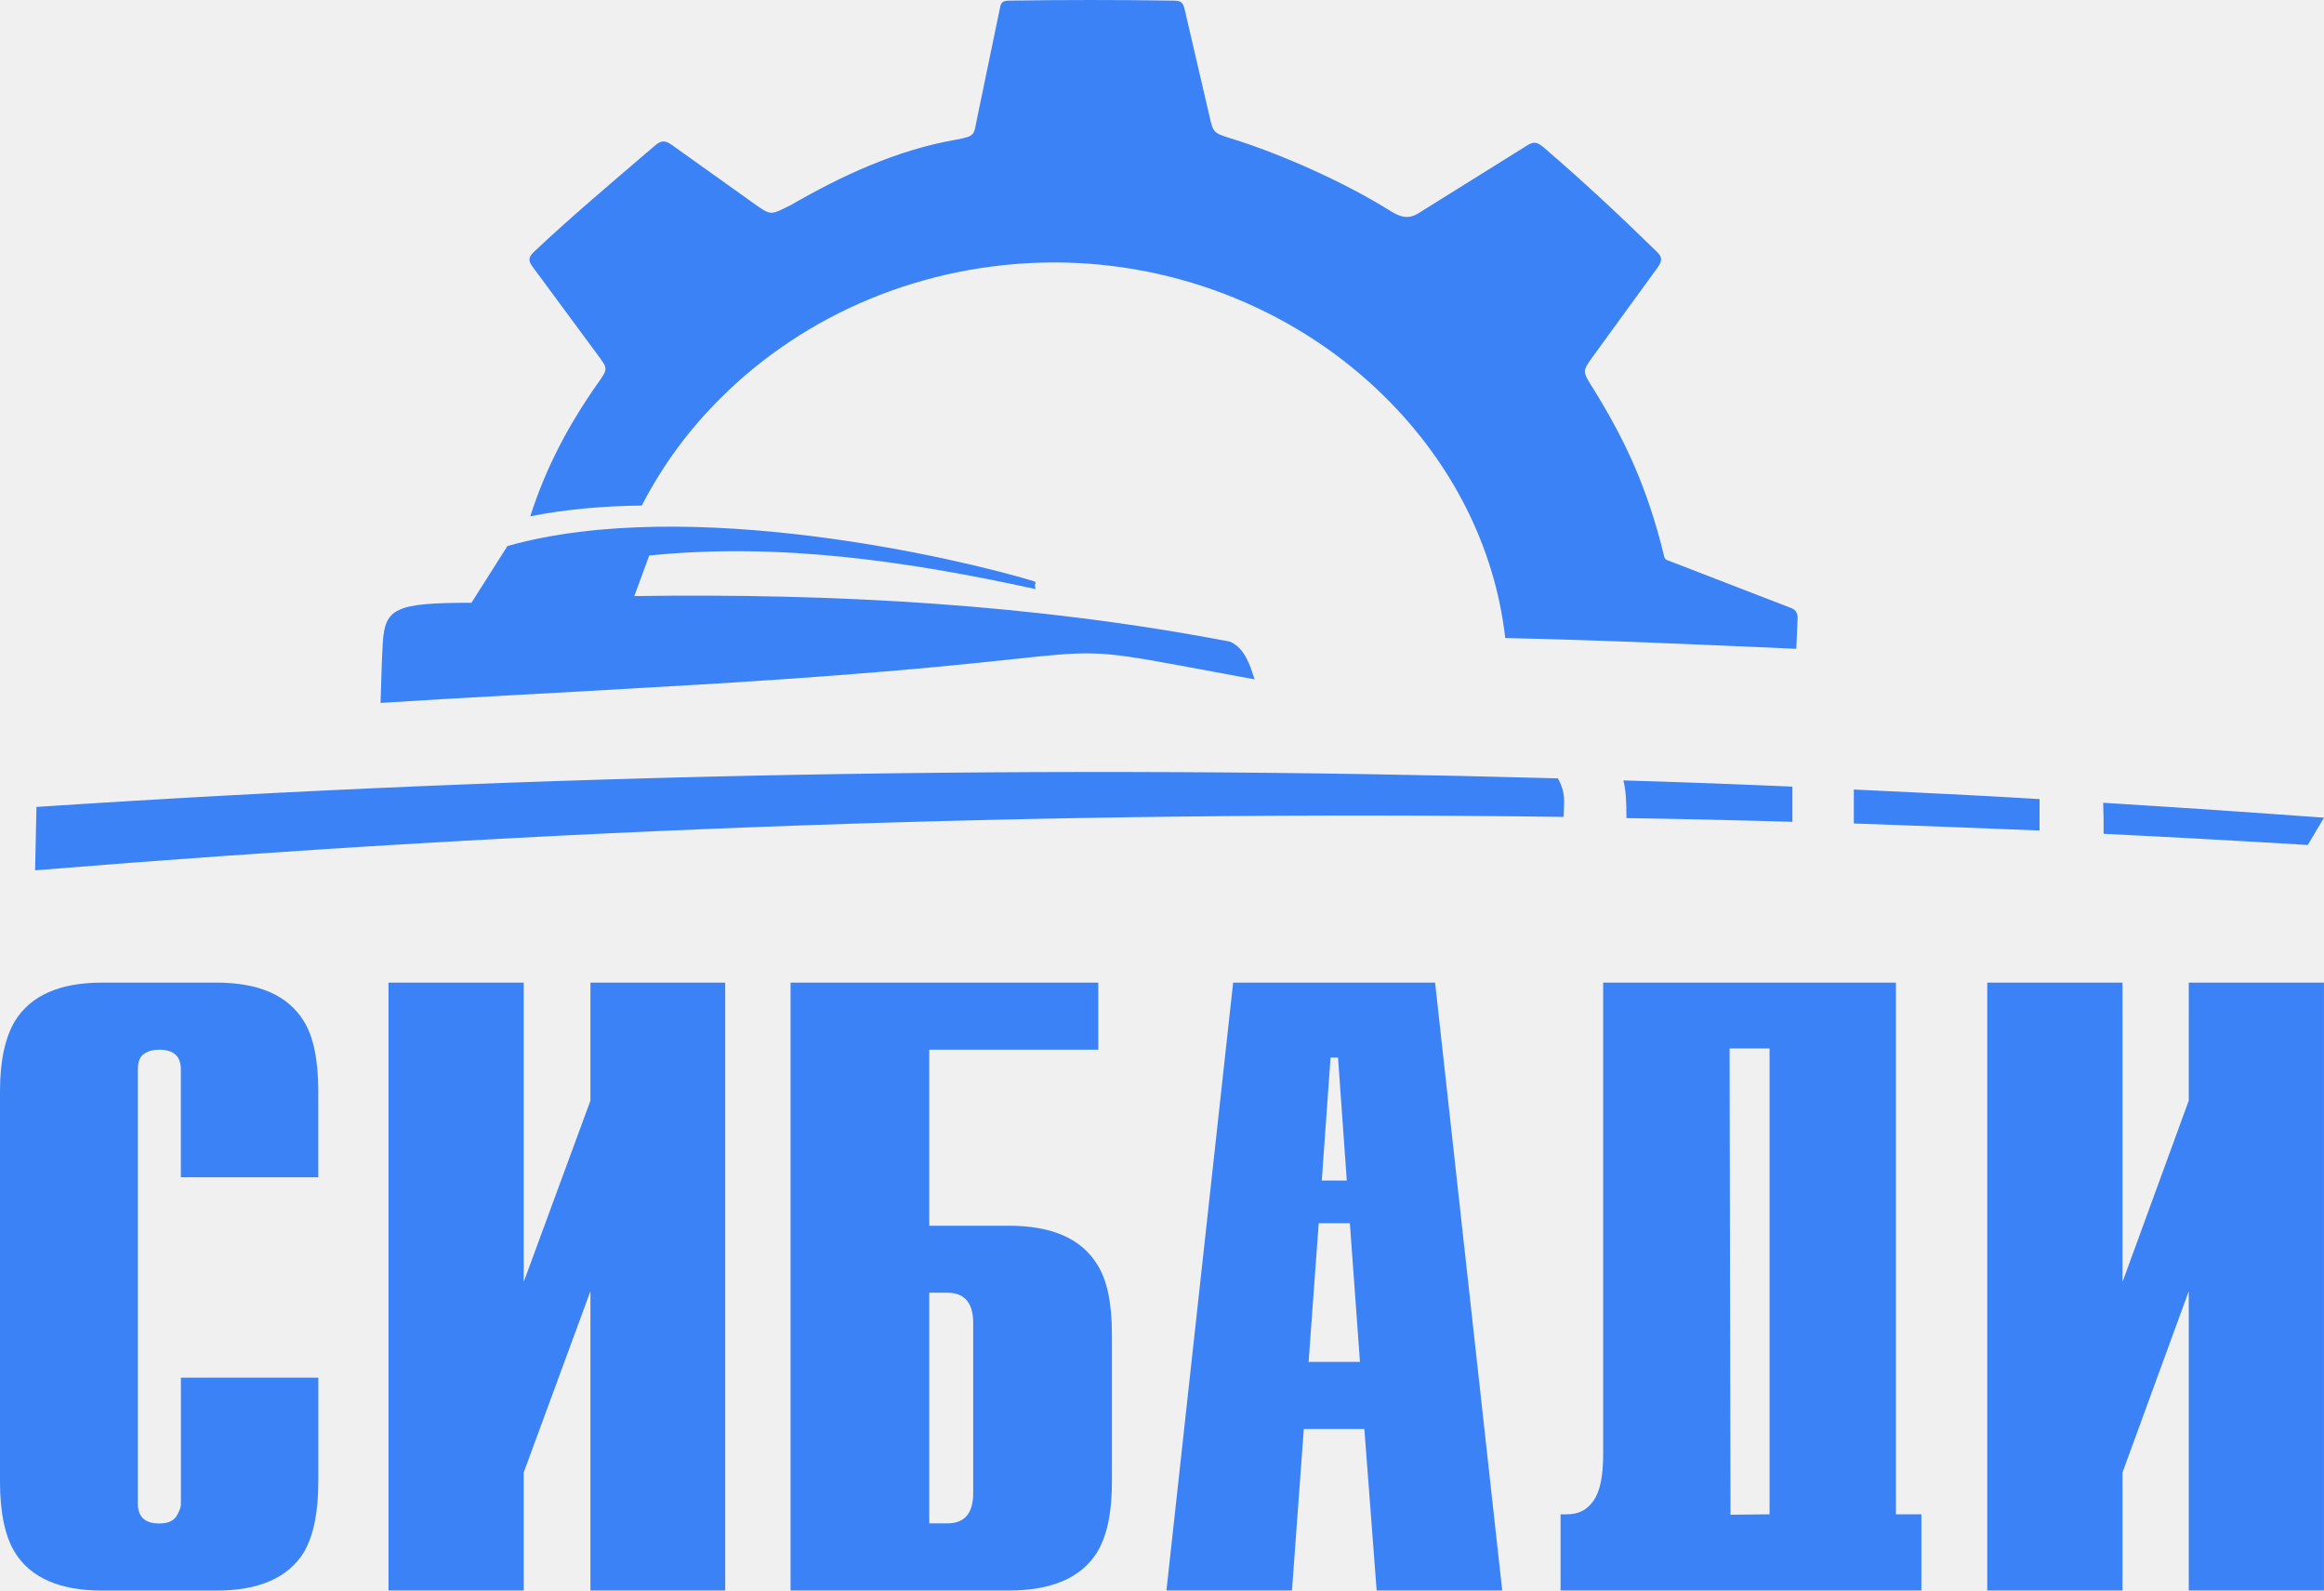
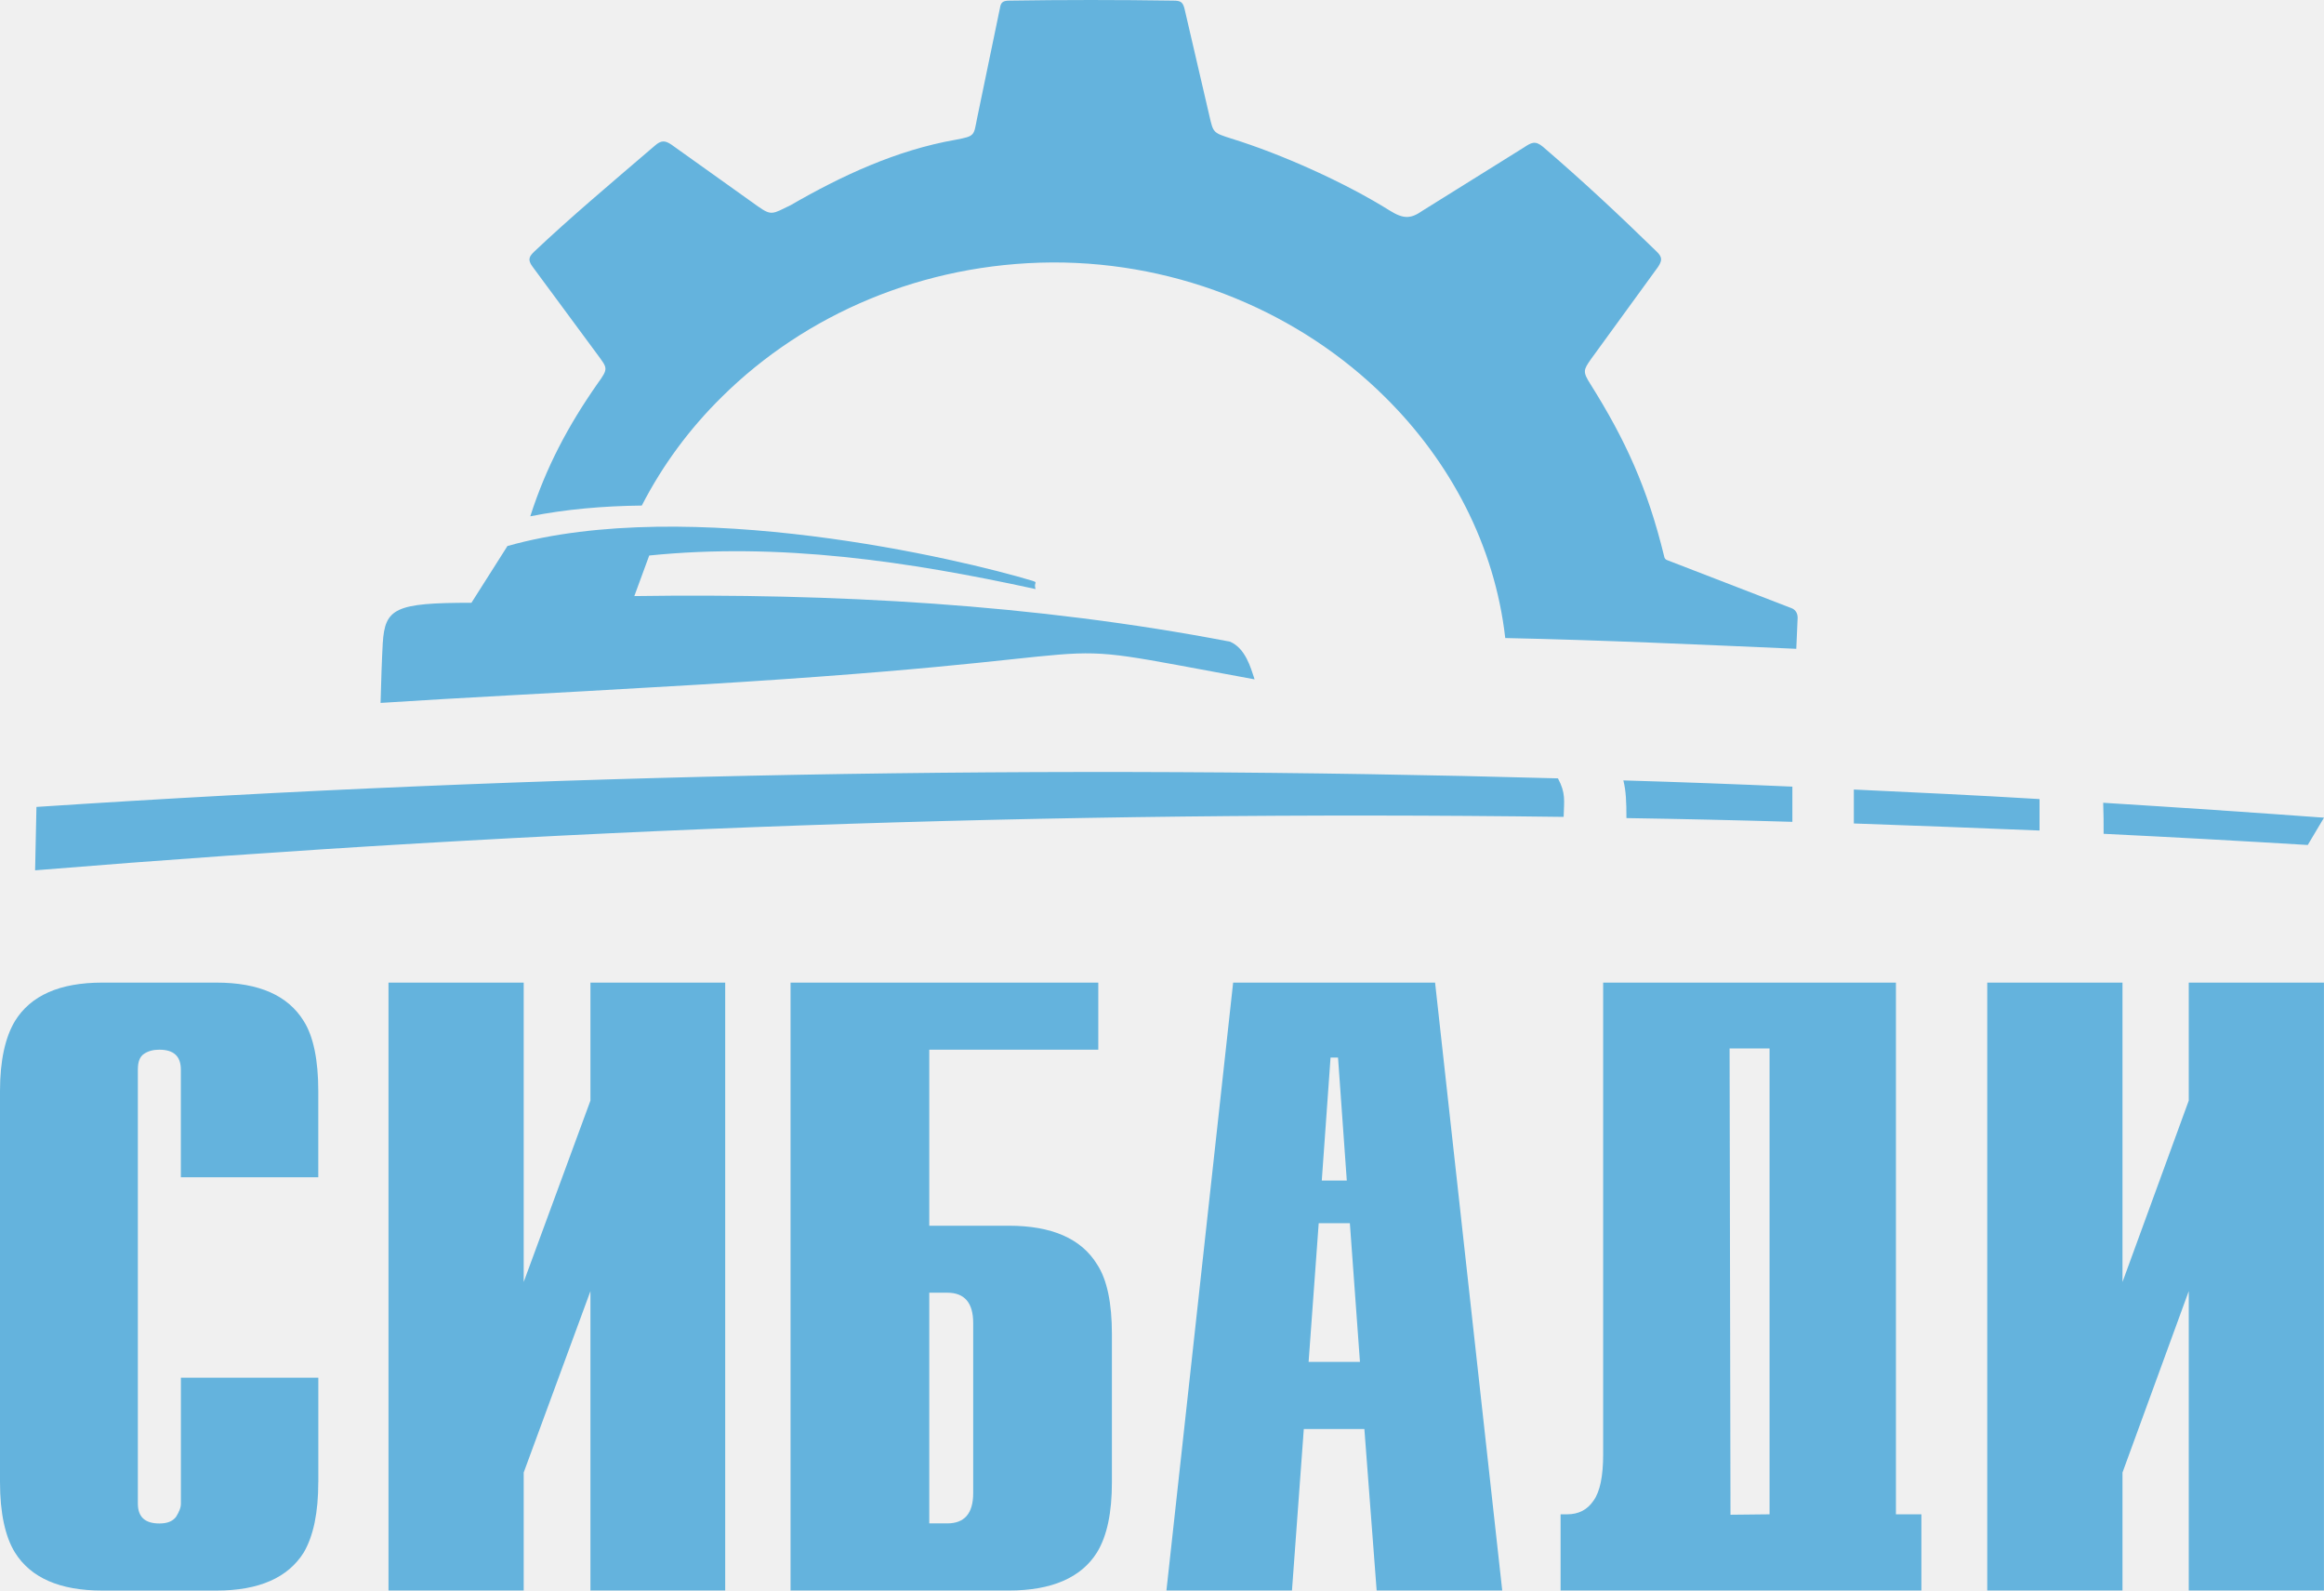
<svg xmlns="http://www.w3.org/2000/svg" width="190" height="130" viewBox="0 0 190 130" fill="none">
  <g clip-path="url(#clip0_2996_8289)">
-     <path fill-rule="evenodd" clip-rule="evenodd" d="M2.98 65.952C44.539 63.208 85.994 62.467 127.371 63.617C128.019 64.836 127.873 65.409 127.837 66.766C86.35 66.223 44.718 67.713 2.87 71.133L2.98 65.956V65.952ZM132.719 63.785C137.315 63.919 141.906 64.091 146.537 64.293V67.171C142.015 67.037 137.493 66.934 132.97 66.865C132.97 65.547 132.934 64.63 132.719 63.785ZM151.562 64.53C156.623 64.767 161.684 65.004 166.744 65.31V67.881C161.684 67.679 156.623 67.476 151.562 67.304V64.53ZM171.947 65.612C177.975 65.986 184.004 66.391 190 66.831L188.672 69.062C183.109 68.726 177.546 68.42 171.983 68.149C171.983 67.3 171.983 66.456 171.947 65.608V65.612Z" fill="#3B82F6" style="fill:#3B82F6;fill:color(display-p3 0.231 0.51 0.965);fill-opacity:1;" />
-     <path fill-rule="evenodd" clip-rule="evenodd" d="M79.564 122.041V108.129C79.564 106.47 78.848 105.656 77.447 105.656H75.973V124.51H77.447C78.848 124.51 79.564 123.7 79.564 122.038V122.041ZM90.905 121.128C90.905 123.631 90.512 125.526 89.686 126.883C88.395 128.946 85.99 129.997 82.471 129.997H64.633V80.311H89.791V85.794H75.973V100.181H82.471C85.986 100.181 88.391 101.231 89.686 103.329C90.512 104.579 90.905 106.512 90.905 109.049V121.132V121.128Z" fill="#3B82F6" style="fill:#3B82F6;fill:color(display-p3 0.231 0.51 0.965);fill-opacity:1;" />
-     <path fill-rule="evenodd" clip-rule="evenodd" d="M122.812 129.997H112.549L111.545 116.795H106.593L105.626 129.997H95.362L100.816 80.311H117.326L122.816 129.997H122.812ZM107.812 99.974H110.359L111.184 111.312H106.986L107.812 99.974ZM108.063 96.489H110.108L109.391 86.436H108.78L108.063 96.489Z" fill="#3B82F6" style="fill:#3B82F6;fill:color(display-p3 0.231 0.51 0.965);fill-opacity:1;" />
-     <path fill-rule="evenodd" clip-rule="evenodd" d="M26.021 121.132C26.021 123.635 25.624 125.53 24.835 126.886C23.543 128.95 21.174 130.001 17.693 130.001H8.36C4.879 130.001 2.51 128.954 1.219 126.886C0.429 125.599 0 123.669 0 121.132V89.179C0 86.677 0.429 84.781 1.219 83.459C2.51 81.361 4.879 80.311 8.36 80.311H17.693C21.174 80.311 23.543 81.361 24.835 83.459C25.624 84.709 26.021 86.642 26.021 89.179V96.222H14.786V87.422C14.786 86.337 14.211 85.794 13.029 85.794C12.527 85.794 12.13 85.897 11.774 86.134C11.413 86.371 11.271 86.81 11.271 87.422V122.893C11.271 123.975 11.846 124.517 13.029 124.517C13.672 124.517 14.106 124.345 14.393 123.975C14.644 123.57 14.79 123.23 14.79 122.893V112.603H26.025V121.132H26.021Z" fill="#3B82F6" style="fill:#3B82F6;fill:color(display-p3 0.231 0.51 0.965);fill-opacity:1;" />
-     <path fill-rule="evenodd" clip-rule="evenodd" d="M59.289 80.311V129.997H48.272V105.526L42.815 120.352V129.997H31.762V80.311H42.815V104.781L48.272 89.955V80.311H59.289Z" fill="#3B82F6" style="fill:#3B82F6;fill:color(display-p3 0.231 0.51 0.965);fill-opacity:1;" />
-     <path fill-rule="evenodd" clip-rule="evenodd" d="M189.996 80.311V129.997H178.943V105.526L173.526 120.352V129.997H162.469V80.311H173.526V104.781L178.943 89.955V80.311H189.996Z" fill="#3B82F6" style="fill:#3B82F6;fill:color(display-p3 0.231 0.51 0.965);fill-opacity:1;" />
-     <path fill-rule="evenodd" clip-rule="evenodd" d="M127.586 129.997V123.768H128.124C129.059 123.768 129.776 123.398 130.278 122.653C130.817 121.908 131.068 120.624 131.068 118.862V80.311H155.003V123.768H157.084V129.997H127.582H127.586ZM144.671 123.768V85.691H141.404L141.477 123.803L144.671 123.768Z" fill="#3B82F6" style="fill:#3B82F6;fill:color(display-p3 0.231 0.51 0.965);fill-opacity:1;" />
-     <path fill-rule="evenodd" clip-rule="evenodd" d="M130.027 31.396C132.898 35.967 134.691 39.891 136.056 45.477C136.08 45.635 136.163 45.737 136.306 45.783L146.465 49.707C146.752 49.811 146.967 50.082 146.967 50.487L146.857 53.028C138.999 52.688 130.922 52.313 123.063 52.149C122.201 44.564 118.577 37.732 113.229 32.447C106.375 25.646 96.577 21.412 86.026 21.45C75.402 21.515 65.819 25.714 59.038 32.417C56.382 35.023 54.155 38.038 52.471 41.32C49.313 41.354 46.224 41.626 43.353 42.199C44.645 38.171 46.474 34.751 48.843 31.366C49.774 30.078 49.669 30.113 48.807 28.928L43.531 21.786C43.102 21.209 43.28 20.942 43.709 20.533C46.653 17.759 49.669 15.218 53.544 11.901C54.046 11.461 54.369 11.461 54.908 11.832L61.977 16.876C63.09 17.656 63.159 17.484 64.633 16.773C68.795 14.369 73.281 12.272 78.127 11.423C79.743 11.118 79.597 11.087 79.884 9.662L81.751 0.659C81.823 0.185 82.002 0.052 82.54 0.052C86.921 -0.017 91.407 -0.017 95.929 0.052C96.504 0.052 96.682 0.155 96.828 0.659L98.872 9.459C99.196 10.846 99.16 10.846 100.666 11.324C104.828 12.612 109.998 14.943 113.622 17.212C114.768 17.923 115.343 17.889 116.314 17.212L124.569 12.065C125.181 11.66 125.505 11.458 126.148 12C129.416 14.809 132.177 17.381 135.408 20.529C135.91 21.003 135.91 21.274 135.553 21.817L130.063 29.364C129.452 30.242 129.383 30.38 130.027 31.396Z" fill="#3B82F6" style="fill:#3B82F6;fill:color(display-p3 0.231 0.51 0.965);fill-opacity:1;" />
-     <path fill-rule="evenodd" clip-rule="evenodd" d="M31.114 57.458C31.151 55.903 31.223 53.801 31.292 52.582C31.47 49.705 32.296 49.266 38.543 49.266L41.487 44.627C56.382 40.431 78.597 45.712 84.411 47.47C84.913 47.638 84.484 47.573 84.662 48.146C74.253 45.876 63.738 44.321 53.078 45.403L51.859 48.719C68.115 48.482 84.52 49.365 100.561 52.445C101.816 52.984 102.249 54.543 102.569 55.525C81.645 51.7 97.366 53.733 52.896 56.201C46.758 56.572 37.248 57.045 31.11 57.451L31.114 57.458Z" fill="#3B82F6" style="fill:#3B82F6;fill:color(display-p3 0.231 0.51 0.965);fill-opacity:1;" />
+     <path fill-rule="evenodd" clip-rule="evenodd" d="M2.98 65.952C44.539 63.208 85.994 62.467 127.371 63.617C128.019 64.836 127.873 65.409 127.837 66.766C86.35 66.223 44.718 67.713 2.87 71.133L2.98 65.956V65.952ZM132.719 63.785C137.315 63.919 141.906 64.091 146.537 64.293V67.171C142.015 67.037 137.493 66.934 132.97 66.865C132.97 65.547 132.934 64.63 132.719 63.785ZM151.562 64.53C156.623 64.767 161.684 65.004 166.744 65.31V67.881C161.684 67.679 156.623 67.476 151.562 67.304V64.53ZM171.947 65.612C177.975 65.986 184.004 66.391 190 66.831L188.672 69.062C183.109 68.726 177.546 68.42 171.983 68.149C171.983 67.3 171.983 66.456 171.947 65.608V65.612Z" fill="#64B3DD" style="fill:#64B3DD;fill-opacity:1;" />
+     <path fill-rule="evenodd" clip-rule="evenodd" d="M79.564 122.041V108.129C79.564 106.47 78.848 105.656 77.447 105.656H75.973V124.51H77.447C78.848 124.51 79.564 123.7 79.564 122.038V122.041ZM90.905 121.128C90.905 123.631 90.512 125.526 89.686 126.883C88.395 128.946 85.99 129.997 82.471 129.997H64.633V80.311H89.791V85.794H75.973V100.181H82.471C85.986 100.181 88.391 101.231 89.686 103.329C90.512 104.579 90.905 106.512 90.905 109.049V121.132V121.128Z" fill="#64B3DD" style="fill:#64B3DD;fill-opacity:1;" />
+     <path fill-rule="evenodd" clip-rule="evenodd" d="M122.812 129.997H112.549L111.545 116.795H106.593L105.626 129.997H95.362L100.816 80.311H117.326L122.816 129.997H122.812ZM107.812 99.974H110.359L111.184 111.312H106.986L107.812 99.974ZM108.063 96.489H110.108L109.391 86.436H108.78L108.063 96.489Z" fill="#64B3DD" style="fill:#64B3DD;fill-opacity:1;" />
+     <path fill-rule="evenodd" clip-rule="evenodd" d="M26.021 121.132C26.021 123.635 25.624 125.53 24.835 126.886C23.543 128.95 21.174 130.001 17.693 130.001H8.36C4.879 130.001 2.51 128.954 1.219 126.886C0.429 125.599 0 123.669 0 121.132V89.179C0 86.677 0.429 84.781 1.219 83.459C2.51 81.361 4.879 80.311 8.36 80.311H17.693C21.174 80.311 23.543 81.361 24.835 83.459C25.624 84.709 26.021 86.642 26.021 89.179V96.222H14.786V87.422C14.786 86.337 14.211 85.794 13.029 85.794C12.527 85.794 12.13 85.897 11.774 86.134C11.413 86.371 11.271 86.81 11.271 87.422V122.893C11.271 123.975 11.846 124.517 13.029 124.517C13.672 124.517 14.106 124.345 14.393 123.975C14.644 123.57 14.79 123.23 14.79 122.893V112.603H26.025V121.132H26.021Z" fill="#64B3DD" style="fill:#64B3DD;fill-opacity:1;" />
+     <path fill-rule="evenodd" clip-rule="evenodd" d="M59.289 80.311V129.997H48.272V105.526L42.815 120.352V129.997H31.762V80.311H42.815V104.781L48.272 89.955V80.311H59.289Z" fill="#64B3DD" style="fill:#64B3DD;fill-opacity:1;" />
+     <path fill-rule="evenodd" clip-rule="evenodd" d="M189.996 80.311V129.997H178.943V105.526L173.526 120.352V129.997H162.469V80.311H173.526V104.781L178.943 89.955V80.311H189.996Z" fill="#64B3DD" style="fill:#64B3DD;fill-opacity:1;" />
+     <path fill-rule="evenodd" clip-rule="evenodd" d="M127.586 129.997V123.768H128.124C129.059 123.768 129.776 123.398 130.278 122.653C130.817 121.908 131.068 120.624 131.068 118.862V80.311H155.003V123.768H157.084V129.997H127.582H127.586ZM144.671 123.768V85.691H141.404L141.477 123.803L144.671 123.768Z" fill="#64B3DD" style="fill:#64B3DD;fill-opacity:1;" />
+     <path fill-rule="evenodd" clip-rule="evenodd" d="M130.027 31.396C132.898 35.967 134.691 39.891 136.056 45.477C136.08 45.635 136.163 45.737 136.306 45.783L146.465 49.707C146.752 49.811 146.967 50.082 146.967 50.487L146.857 53.028C138.999 52.688 130.922 52.313 123.063 52.149C122.201 44.564 118.577 37.732 113.229 32.447C106.375 25.646 96.577 21.412 86.026 21.45C75.402 21.515 65.819 25.714 59.038 32.417C56.382 35.023 54.155 38.038 52.471 41.32C49.313 41.354 46.224 41.626 43.353 42.199C44.645 38.171 46.474 34.751 48.843 31.366C49.774 30.078 49.669 30.113 48.807 28.928L43.531 21.786C43.102 21.209 43.28 20.942 43.709 20.533C46.653 17.759 49.669 15.218 53.544 11.901C54.046 11.461 54.369 11.461 54.908 11.832L61.977 16.876C63.09 17.656 63.159 17.484 64.633 16.773C68.795 14.369 73.281 12.272 78.127 11.423C79.743 11.118 79.597 11.087 79.884 9.662L81.751 0.659C81.823 0.185 82.002 0.052 82.54 0.052C86.921 -0.017 91.407 -0.017 95.929 0.052C96.504 0.052 96.682 0.155 96.828 0.659L98.872 9.459C99.196 10.846 99.16 10.846 100.666 11.324C104.828 12.612 109.998 14.943 113.622 17.212C114.768 17.923 115.343 17.889 116.314 17.212L124.569 12.065C125.181 11.66 125.505 11.458 126.148 12C129.416 14.809 132.177 17.381 135.408 20.529C135.91 21.003 135.91 21.274 135.553 21.817L130.063 29.364C129.452 30.242 129.383 30.38 130.027 31.396Z" fill="#64B3DD" style="fill:#64B3DD;fill-opacity:1;" />
+     <path fill-rule="evenodd" clip-rule="evenodd" d="M31.114 57.458C31.151 55.903 31.223 53.801 31.292 52.582C31.47 49.705 32.296 49.266 38.543 49.266L41.487 44.627C56.382 40.431 78.597 45.712 84.411 47.47C84.913 47.638 84.484 47.573 84.662 48.146C74.253 45.876 63.738 44.321 53.078 45.403L51.859 48.719C68.115 48.482 84.52 49.365 100.561 52.445C101.816 52.984 102.249 54.543 102.569 55.525C81.645 51.7 97.366 53.733 52.896 56.201C46.758 56.572 37.248 57.045 31.11 57.451L31.114 57.458Z" fill="#64B3DD" style="fill:#64B3DD;fill-opacity:1;" />
  </g>
  <defs>
    <clipPath id="clip0_2996_8289">
      <rect width="190" height="130" fill="white" style="fill:white;fill-opacity:1;" />
    </clipPath>
  </defs>
</svg>
